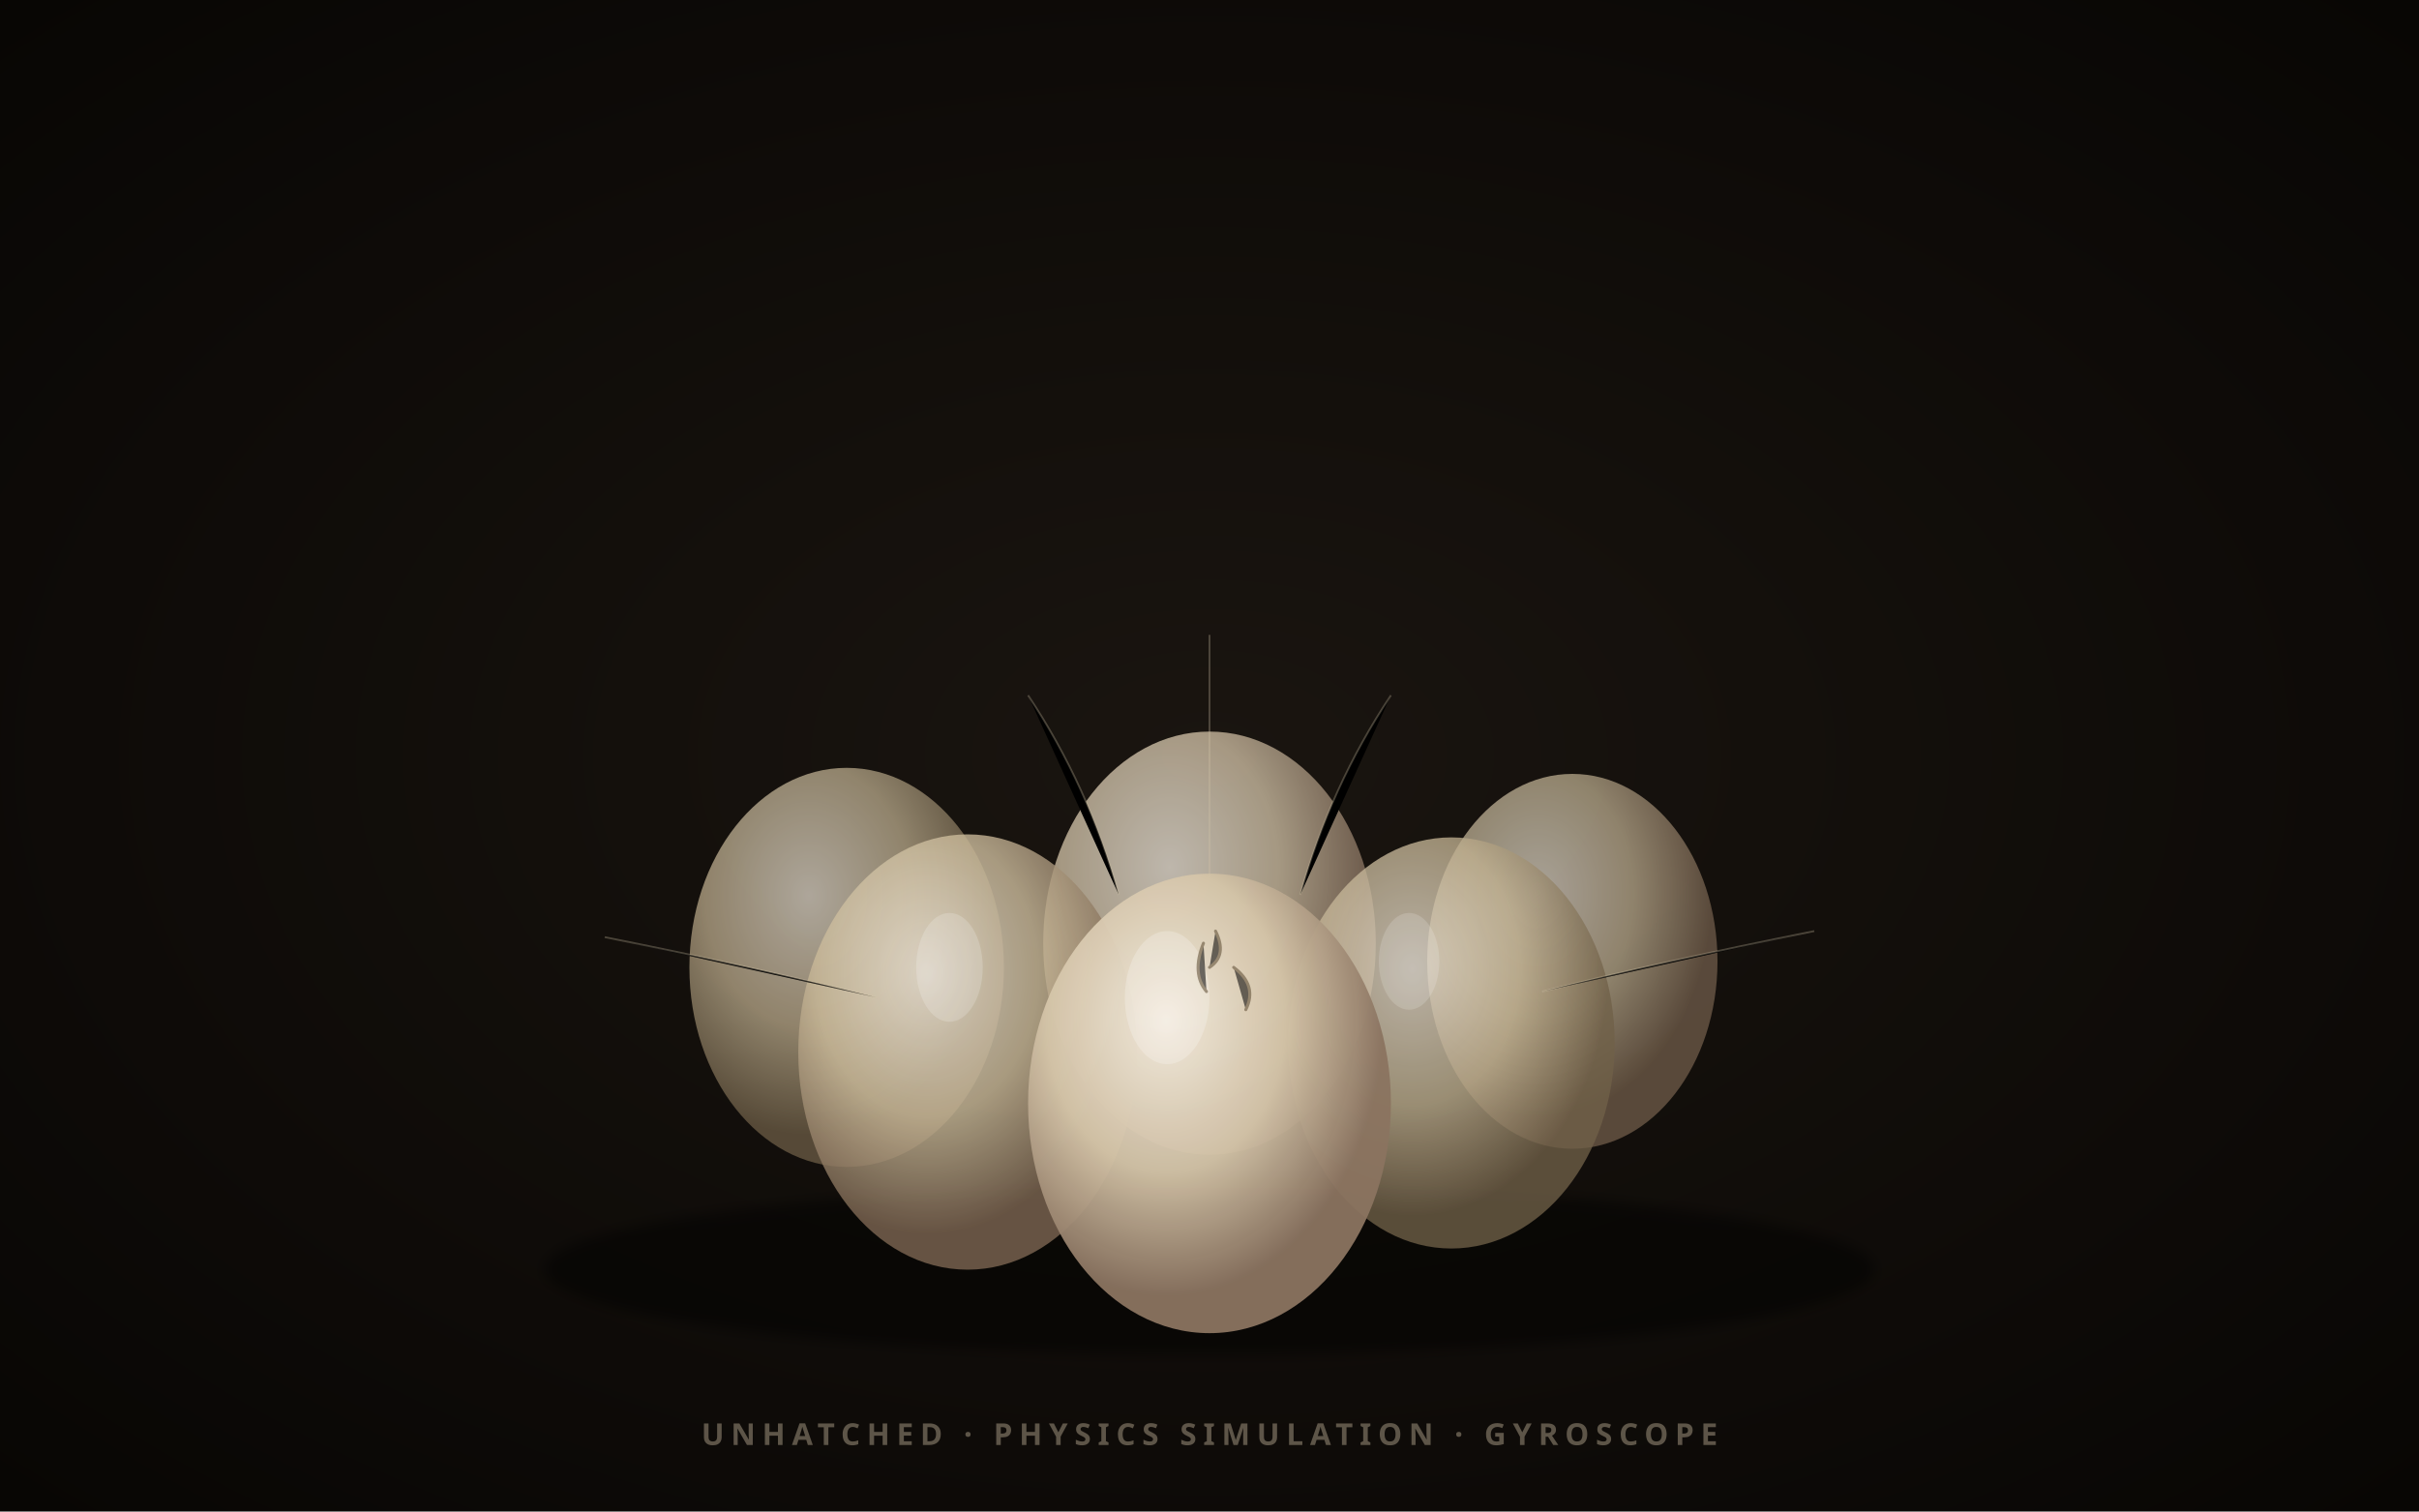
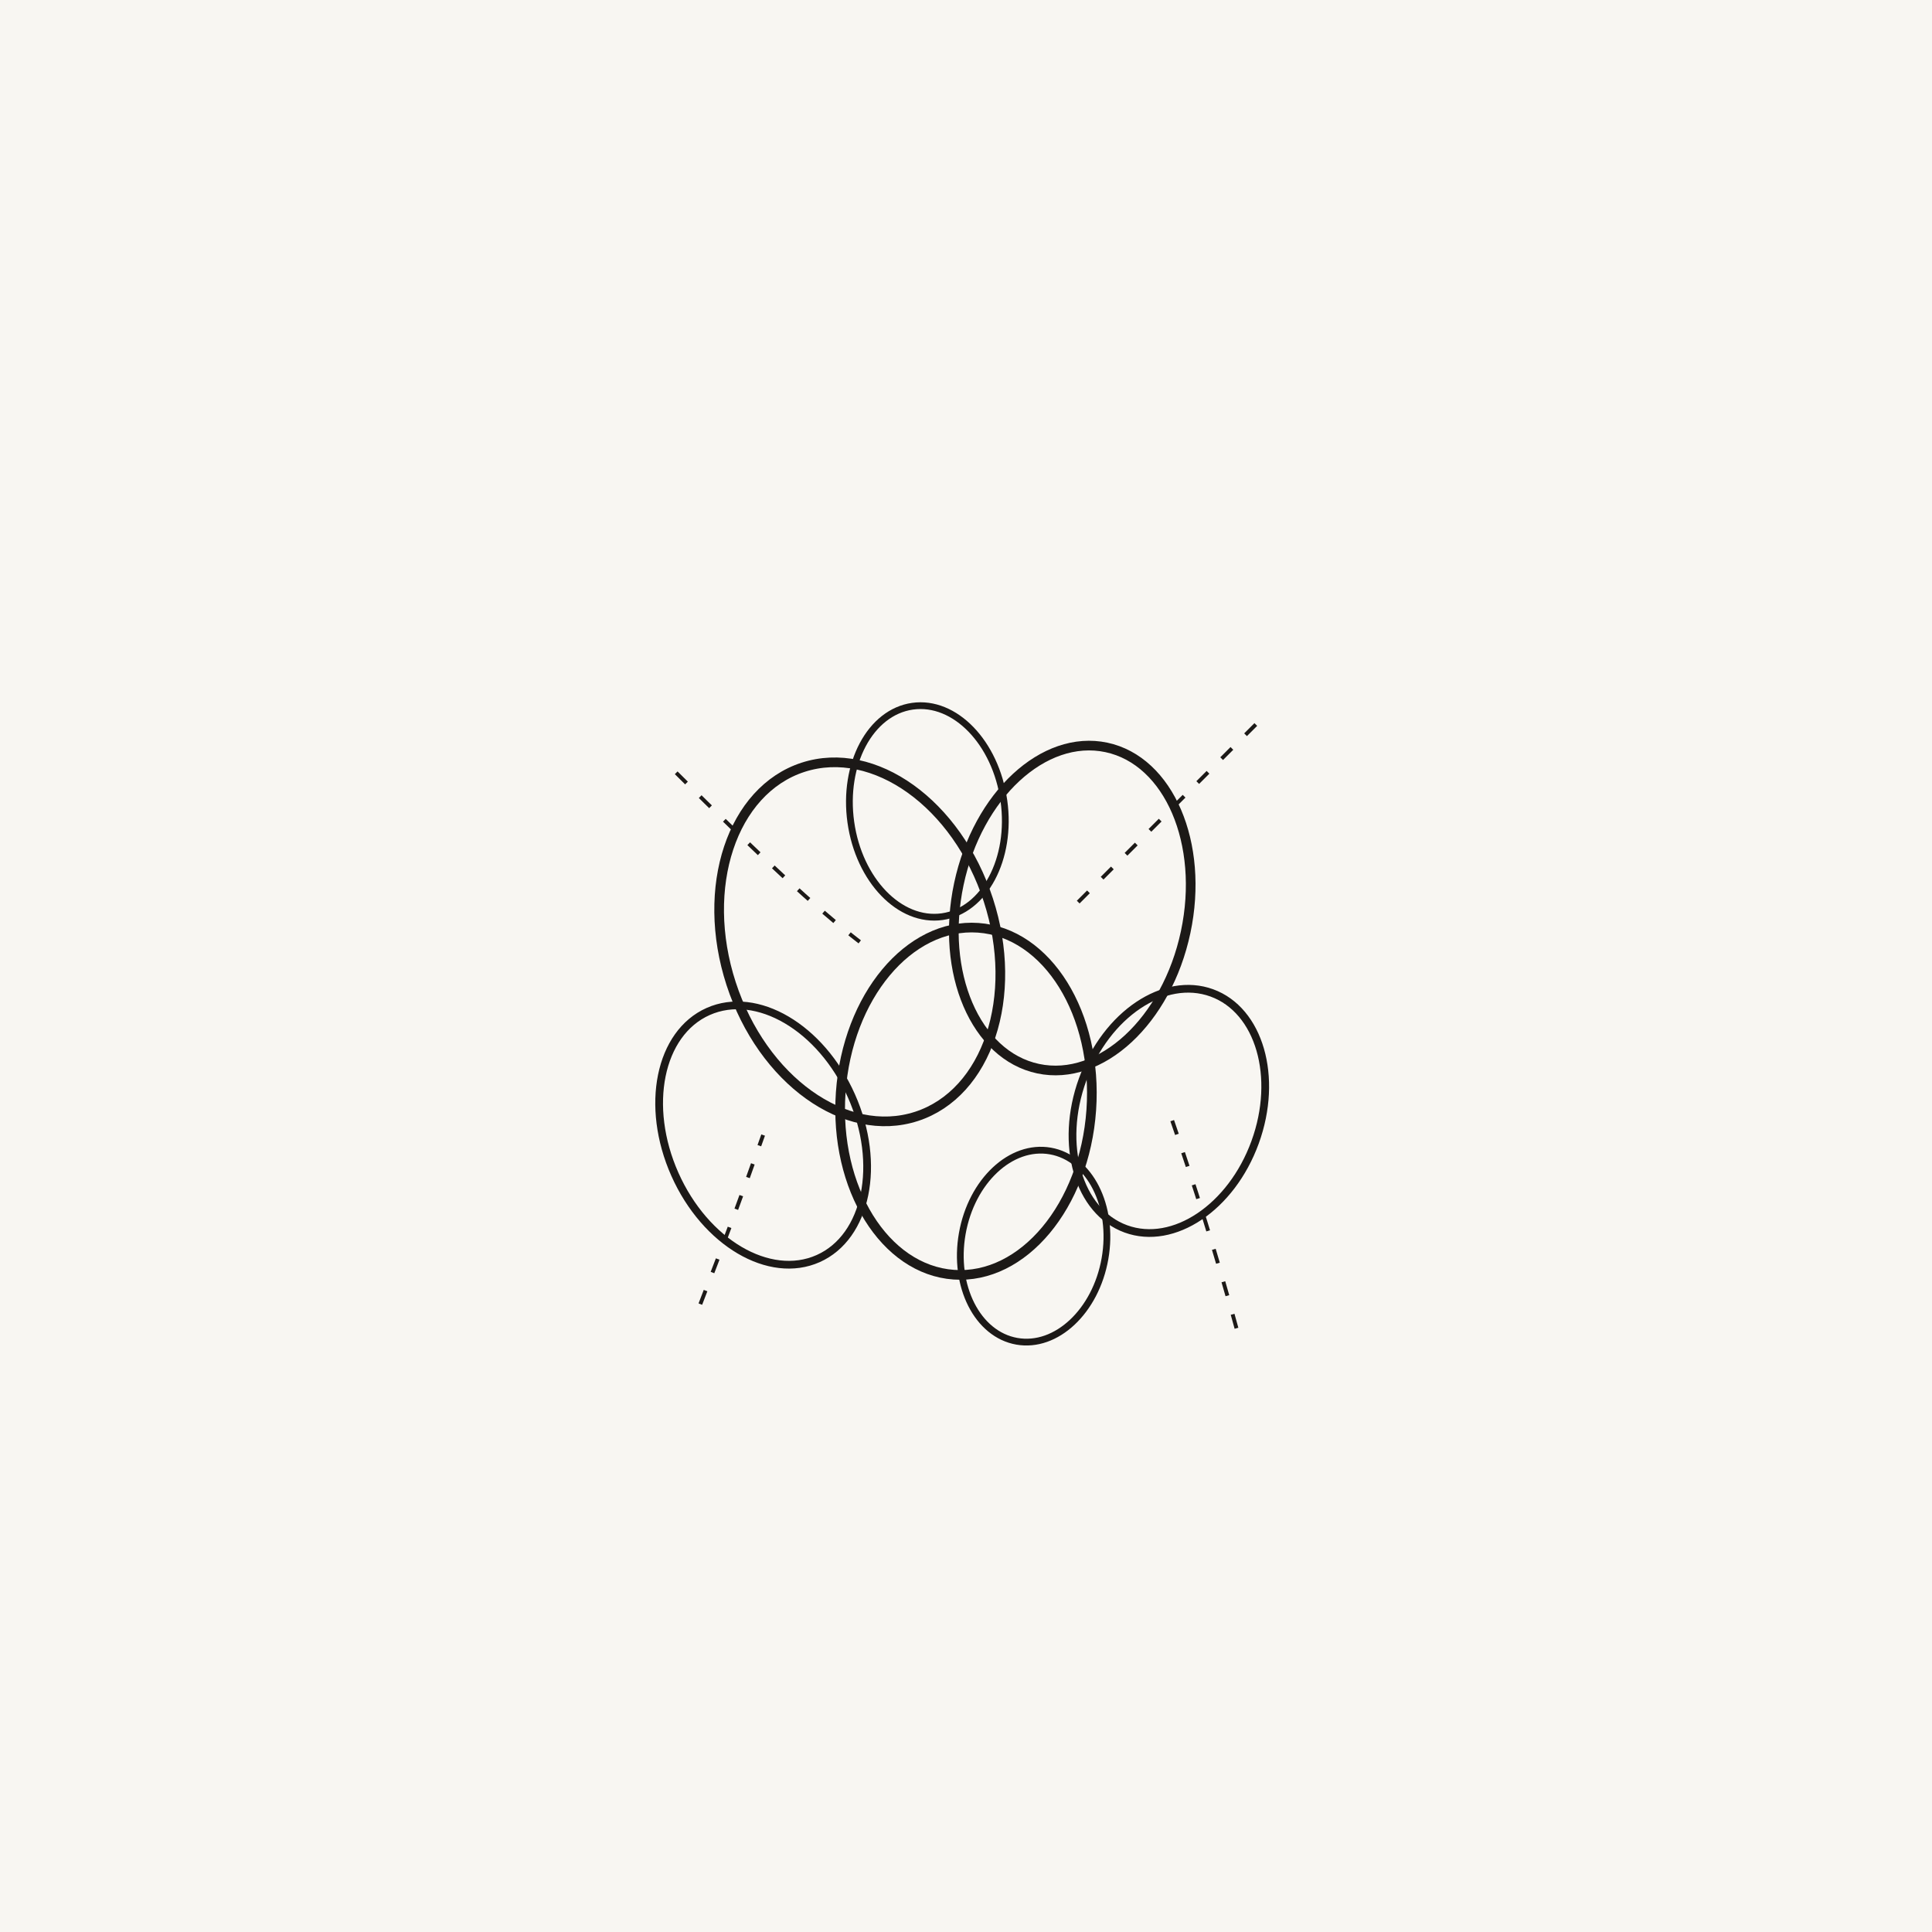
- <svg xmlns="http://www.w3.org/2000/svg" viewBox="0 0 800 500">
-   <defs>
-     <radialGradient id="bg" cx="50%" cy="50%" r="70%">
-       <stop offset="0%" stop-color="#1a1510" />
-       <stop offset="100%" stop-color="#080604" />
-     </radialGradient>
-     <radialGradient id="egg1" cx="38%" cy="32%" r="60%">
-       <stop offset="0%" stop-color="#f5ede0" />
-       <stop offset="55%" stop-color="#d4c4a8" />
-       <stop offset="100%" stop-color="#8a7360" />
-     </radialGradient>
-     <radialGradient id="egg2" cx="38%" cy="32%" r="60%">
-       <stop offset="0%" stop-color="#ede5d8" />
-       <stop offset="55%" stop-color="#c8b898" />
-       <stop offset="100%" stop-color="#7a6450" />
-     </radialGradient>
-     <radialGradient id="egg3" cx="38%" cy="32%" r="60%">
-       <stop offset="0%" stop-color="#e8dfd0" />
-       <stop offset="55%" stop-color="#c0b090" />
-       <stop offset="100%" stop-color="#706048" />
-     </radialGradient>
-     <filter id="blur2">
-       <feGaussianBlur stdDeviation="2" />
-     </filter>
-   </defs>
-   <rect width="800" height="500" fill="url(#bg)" />
-   <ellipse cx="400" cy="420" rx="220" ry="28" fill="#000000" opacity="0.45" filter="url(#blur2)" />
-   <ellipse cx="280" cy="320" rx="52" ry="66" fill="url(#egg3)" opacity="0.72" />
-   <ellipse cx="520" cy="318" rx="48" ry="62" fill="url(#egg2)" opacity="0.68" />
-   <ellipse cx="400" cy="312" rx="55" ry="70" fill="url(#egg1)" opacity="0.75" />
-   <ellipse cx="320" cy="348" rx="56" ry="72" fill="url(#egg2)" opacity="0.82" />
-   <ellipse cx="480" cy="345" rx="54" ry="68" fill="url(#egg3)" opacity="0.78" />
-   <ellipse cx="400" cy="365" rx="60" ry="76" fill="url(#egg1)" opacity="0.95" />
-   <ellipse cx="386" cy="330" rx="14" ry="22" fill="#ffffff" opacity="0.22" />
-   <ellipse cx="314" cy="320" rx="11" ry="18" fill="#ffffff" opacity="0.18" />
-   <ellipse cx="466" cy="318" rx="10" ry="16" fill="#ffffff" opacity="0.16" />
-   <g stroke="#5a4830" stroke-width="1" stroke-linecap="round" opacity="0.55">
-     <path d="M402 308 Q406 316 400 320" />
-     <path d="M398 312 Q394 322 399 328" />
-     <path d="M408 320 Q416 326 412 334" />
-   </g>
-   <g stroke="#d4c4a8" stroke-width="0.6" stroke-opacity="0.3">
-     <path d="M370 296 Q360 260 340 230" />
-     <path d="M400 290 Q400 250 400 210" />
-     <path d="M430 296 Q440 260 460 230" />
-     <path d="M290 330 Q250 320 200 310" />
-     <path d="M510 328 Q550 318 600 308" />
-   </g>
-   <text x="400" y="478" text-anchor="middle" font-family="Montserrat,sans-serif" font-size="10" font-weight="600" letter-spacing="0.22em" fill="#d4c4a8" opacity="0.4">UNHATCHED · PHYSICS SIMULATION · GYROSCOPE</text>
+ <svg xmlns="http://www.w3.org/2000/svg" viewBox="0 0 400 400">
+   <rect width="400" height="400" fill="#F8F6F2" />
+   <ellipse cx="178" cy="195" rx="28" ry="38" transform="rotate(-18 178 195)" fill="none" stroke="#1C1917" stroke-width="2" />
+   <ellipse cx="222" cy="188" rx="24" ry="34" transform="rotate(12 222 188)" fill="none" stroke="#1C1917" stroke-width="2" />
+   <ellipse cx="200" cy="228" rx="26" ry="36" transform="rotate(4 200 228)" fill="none" stroke="#1C1917" stroke-width="2" />
+   <ellipse cx="158" cy="235" rx="20" ry="28" transform="rotate(-24 158 235)" fill="none" stroke="#1C1917" stroke-width="1.6" />
+   <ellipse cx="242" cy="230" rx="19" ry="26" transform="rotate(20 242 230)" fill="none" stroke="#1C1917" stroke-width="1.6" />
+   <ellipse cx="192" cy="168" rx="16" ry="22" transform="rotate(-8 192 168)" fill="none" stroke="#1C1917" stroke-width="1.4" />
+   <ellipse cx="214" cy="258" rx="15" ry="20" transform="rotate(10 214 258)" fill="none" stroke="#1C1917" stroke-width="1.4" />
+   <path d="M140 160 Q165 185 178 195" fill="none" stroke="#1C1917" stroke-width="0.8" stroke-dasharray="3,4" />
+   <path d="M260 150 Q238 172 222 188" fill="none" stroke="#1C1917" stroke-width="0.8" stroke-dasharray="3,4" />
+   <path d="M145 270 Q152 252 158 235" fill="none" stroke="#1C1917" stroke-width="0.8" stroke-dasharray="3,4" />
+   <path d="M256 275 Q250 253 242 230" fill="none" stroke="#1C1917" stroke-width="0.8" stroke-dasharray="3,4" />
</svg>
